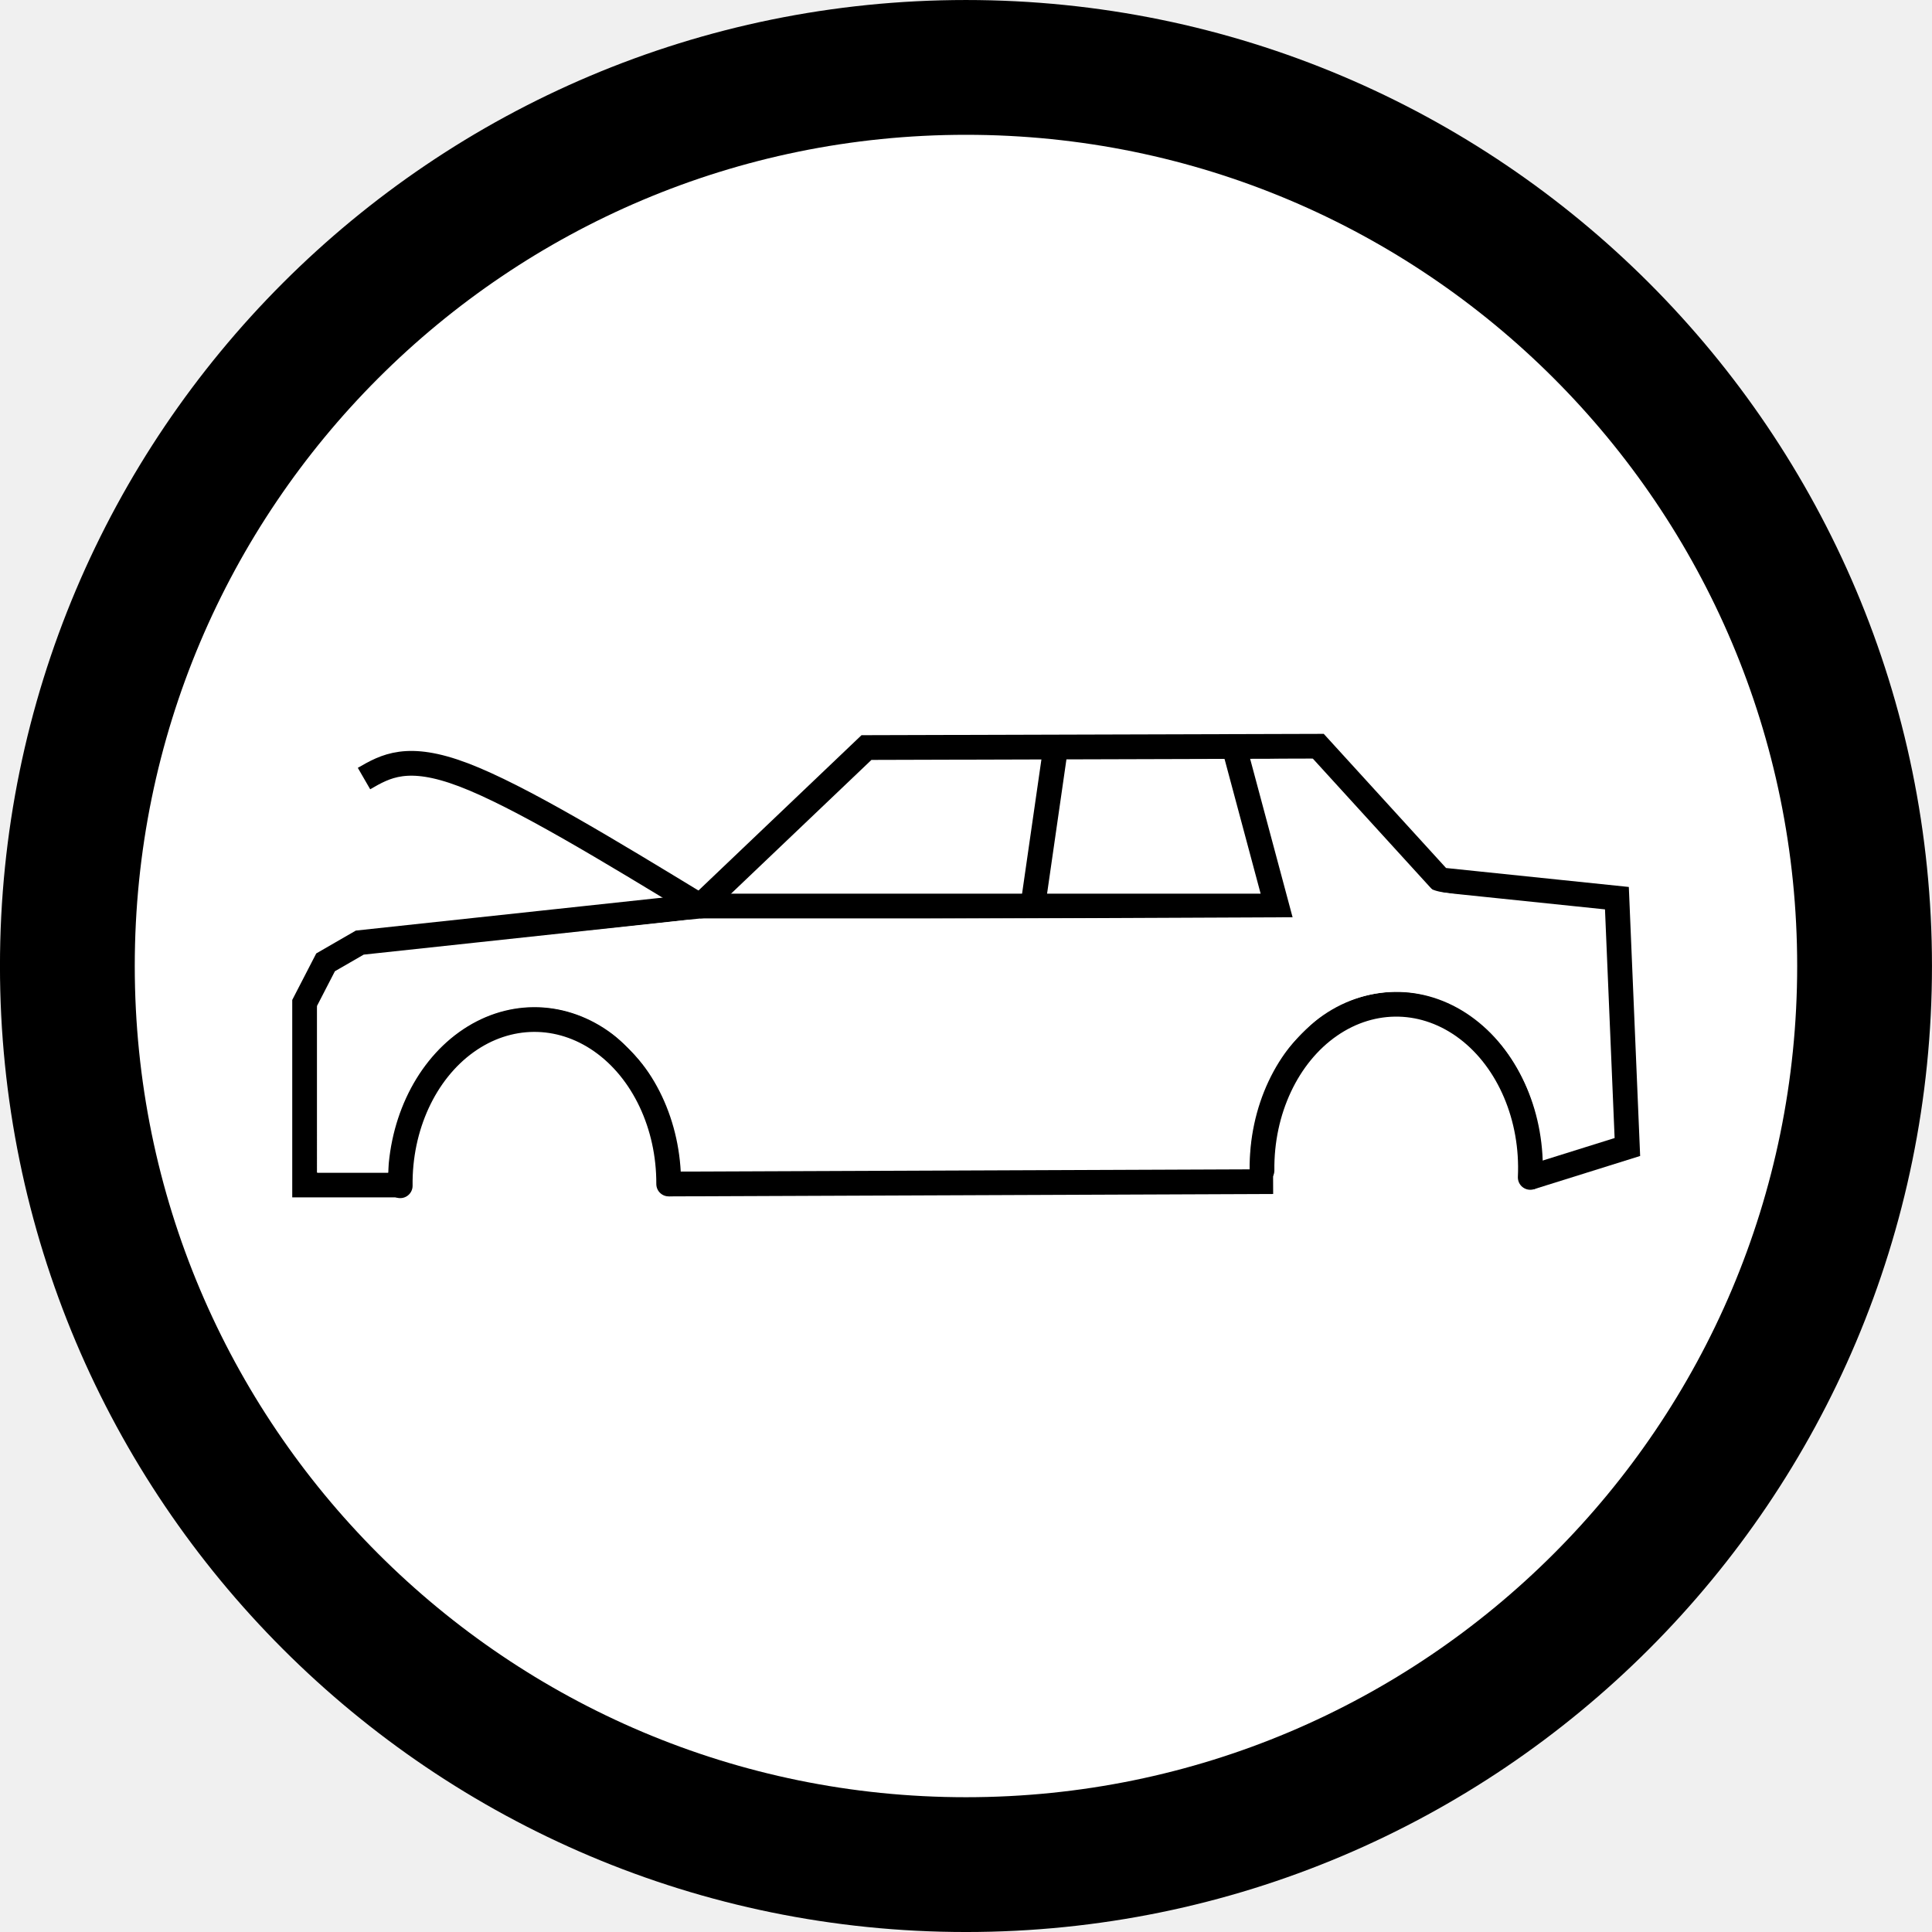
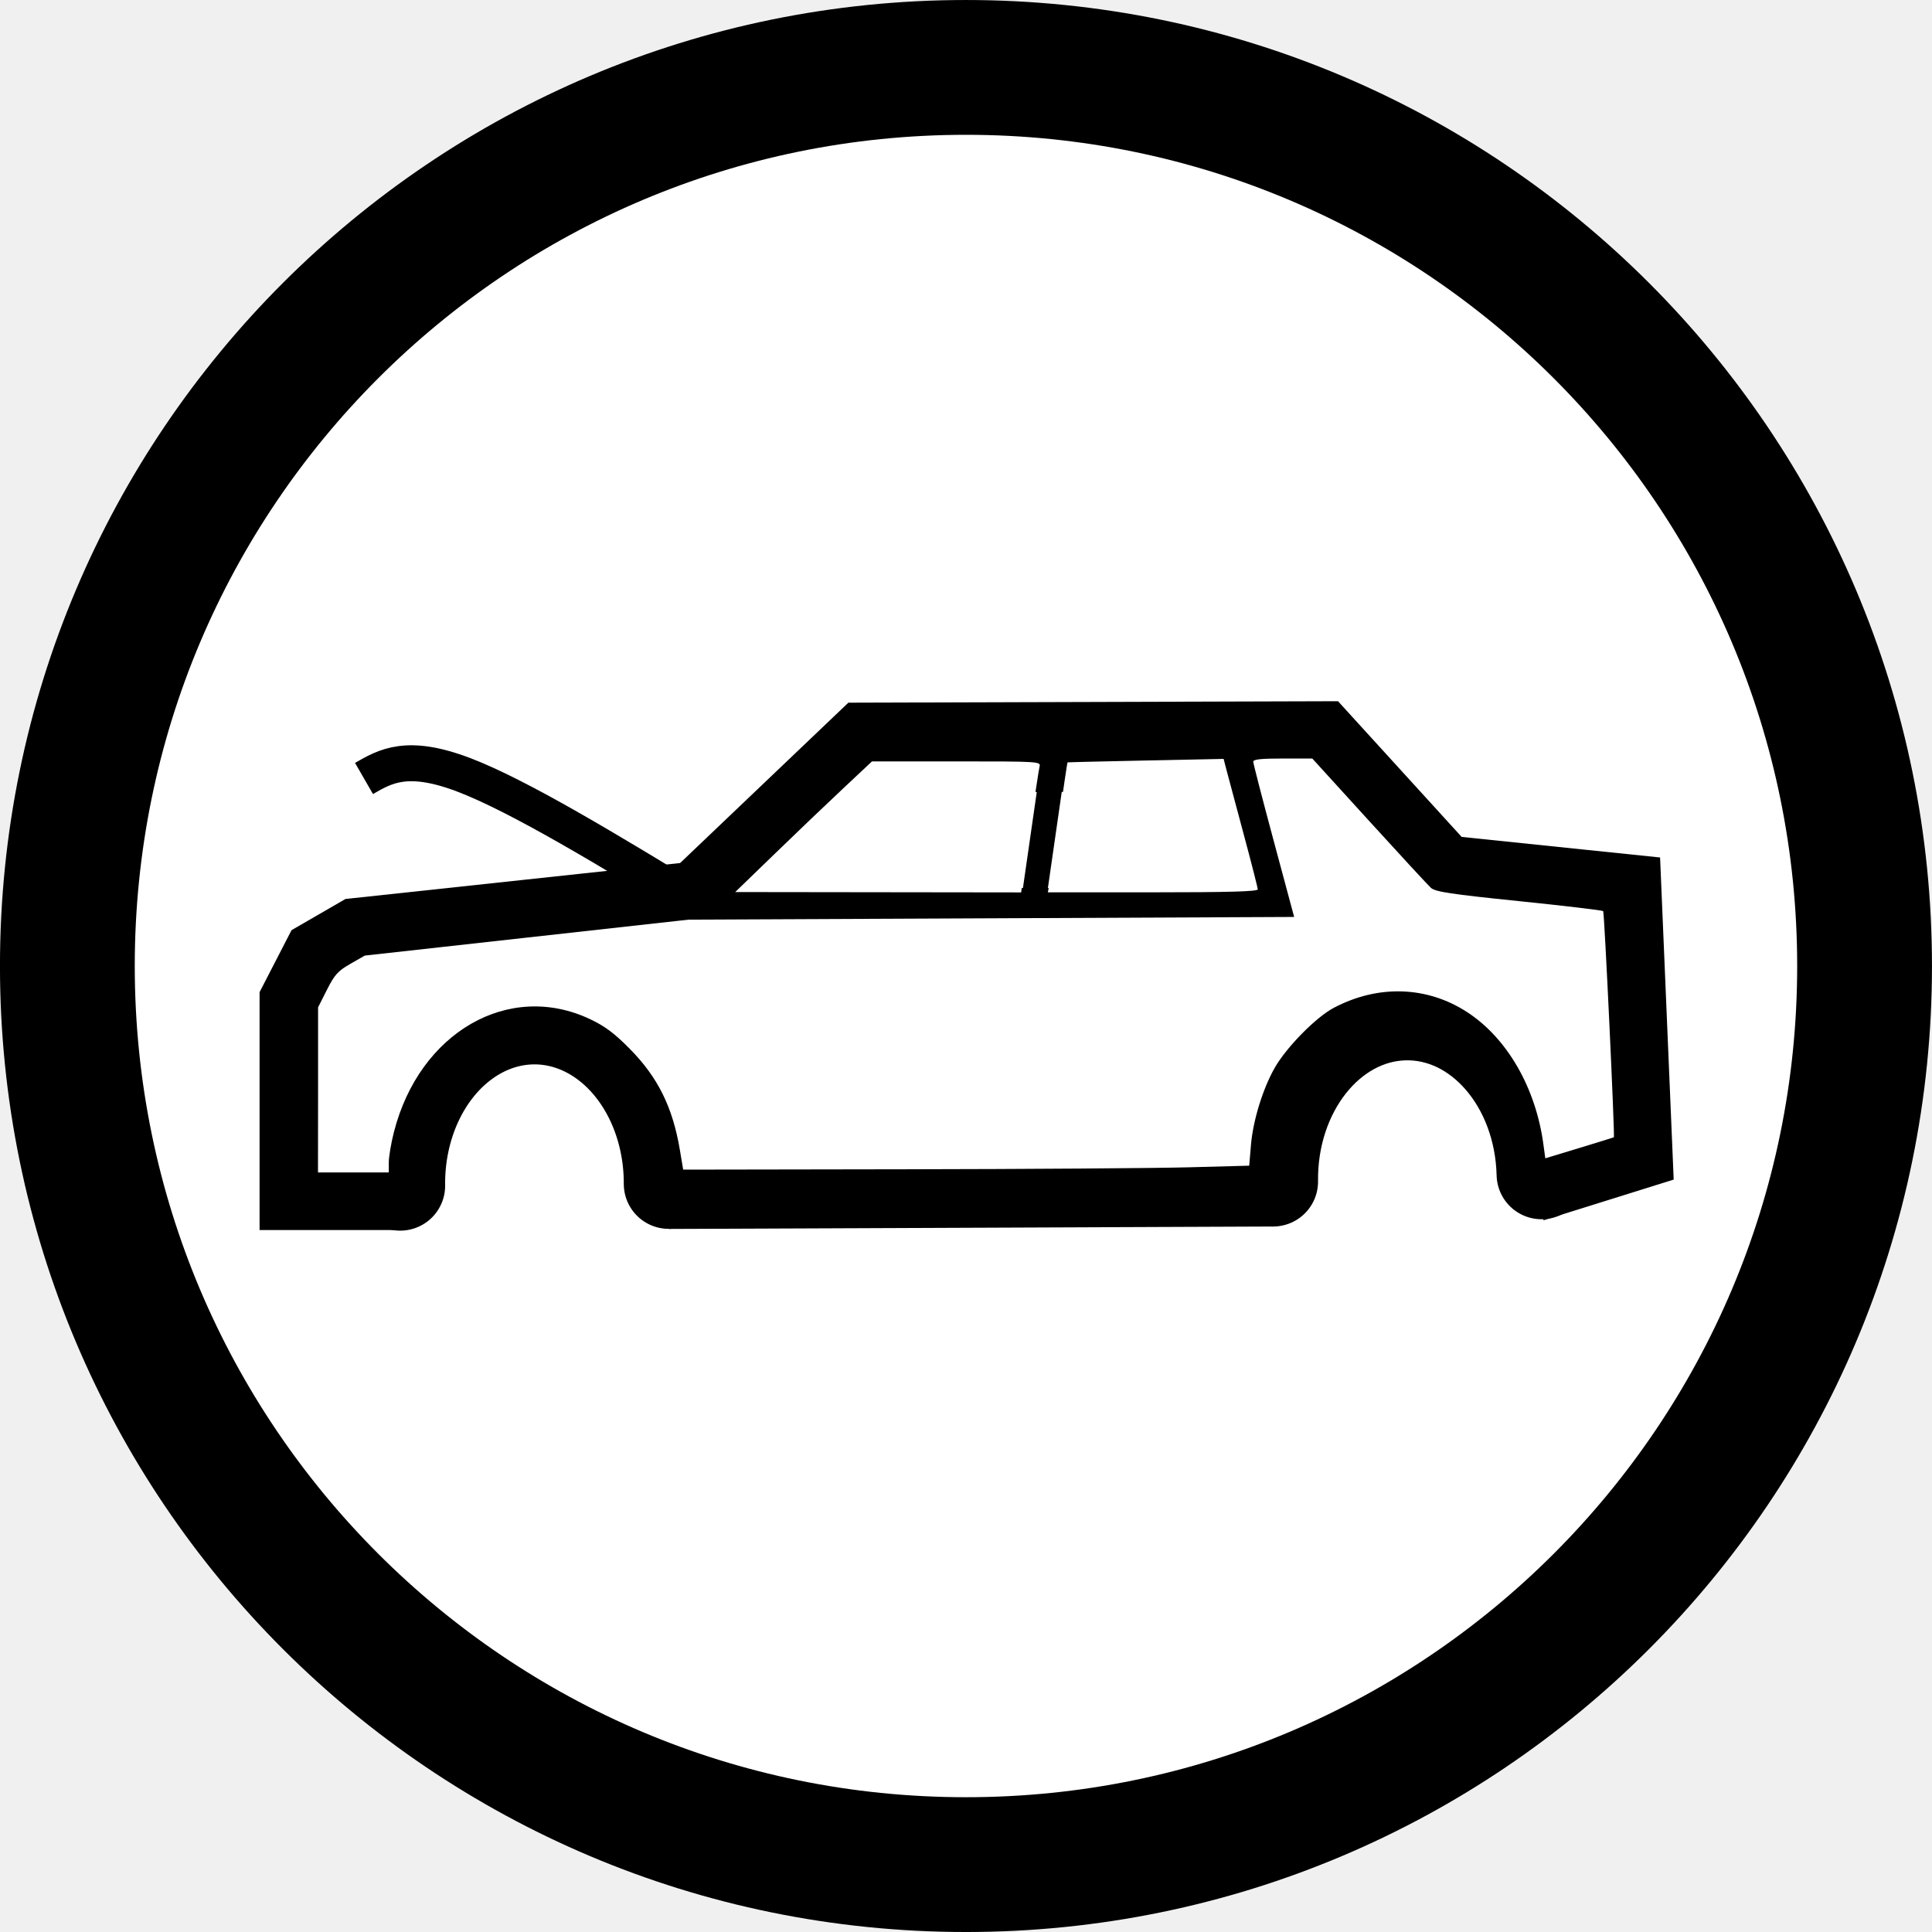
<svg xmlns="http://www.w3.org/2000/svg" width="21.5mm" height="21.5mm" viewBox="0 0 21.5 21.5" version="1.1" id="svg858">
  <defs id="defs852">
    </defs>
  <g id="layer1" transform="translate(-70.3663,-88.8079)">
    <circle style="opacity:0.999;fill:#ffffff;fill-opacity:1;stroke:#000000;stroke-width:1.5;stroke-linecap:round;stroke-miterlimit:4;stroke-dasharray:none;stroke-opacity:1" id="path1421" cx="81.116" cy="99.558" r="10" />
-     <g id="g2939" transform="matrix(0.01457451,0,0,0.01457451,72.26958,98.90506)" style="overflow:hidden;fill:currentColor">
-       <path style="fill:none;stroke:#000000;stroke-width:18.898;stroke-linecap:butt;stroke-linejoin:miter;stroke-miterlimit:4;stroke-dasharray:none;stroke-opacity:1" d="M 1037.83,206.206 1112,183 1104,-7 969,-21 876,-123 531,-122 404,-1 C 404,-1 224.41,18.284 144.111,26.925 135.408,31.951 126.705,36.976 118,42 112.668,52.334 102,73 102,73 v 139 h 73" id="path2872" />
-       <path style="opacity:0.999;fill:none;fill-opacity:1;stroke:#000000;stroke-width:18.898;stroke-linecap:round;stroke-miterlimit:4;stroke-dasharray:none;stroke-opacity:1" id="path2874" d="M 175,212.586 A 102.5,125 0 0 1 225.469,102.952 102.5,125 0 0 1 328.566,102.284 102.5,125 0 0 1 379.987,211.258" />
-       <path style="overflow:hidden;opacity:0.999;fill:none;fill-opacity:1;stroke:#000000;stroke-width:18.898;stroke-linecap:round;stroke-miterlimit:4;stroke-dasharray:none;stroke-opacity:1" id="path2874-1" d="m 833.012,200.928 a 102.5,125 0 0 1 52.034,-110.736 102.5,125 0 0 1 104.632,2.696 102.5,125 0 0 1 48.151,113.318" />
-       <path style="fill:none;stroke:#000000;stroke-width:18.898;stroke-linecap:butt;stroke-linejoin:miter;stroke-miterlimit:4;stroke-dasharray:none;stroke-opacity:1" d="m 379.987,211.258 461.511,-1.845" id="path2909" />
-       <path style="fill:none;stroke:#000000;stroke-width:18.898;stroke-linecap:butt;stroke-linejoin:miter;stroke-miterlimit:4;stroke-dasharray:none;stroke-opacity:1" d="M 404,-1 H 844.285 L 811.646,-122.813" id="path2911" />
-       <path style="fill:none;stroke:#000000;stroke-width:18.898;stroke-linecap:butt;stroke-linejoin:miter;stroke-miterlimit:4;stroke-dasharray:none;stroke-opacity:1" d="m 658,-1 17.496,-121.419" id="path2917" />
-       <path style="fill:none;stroke:#000000;stroke-width:18.898;stroke-linecap:butt;stroke-linejoin:miter;stroke-miterlimit:4;stroke-dasharray:none;stroke-opacity:1" d="m 404,-1 c -68.999,-41.999 -137.999,-83.999 -180.775,-100.222 -42.776,-16.222 -59.328,-6.666 -75.88,2.89" id="path2919" />
-       <path style="opacity:0.999;fill:#ffffff;fill-opacity:1;stroke:none;stroke-width:37.795;stroke-linecap:round;stroke-miterlimit:4;stroke-dasharray:none;stroke-opacity:1" d="M 111.799,139.511 V 76.461 l 6.795,-13.45 c 5.839,-11.558 8.349,-14.337 17.846,-19.758 l 11.052,-6.308 123.654,-13.692 123.654,-13.692 231.174,-1 231.174,-1 -15.583,-58 c -8.571,-31.9 -15.624,-59.125 -15.674,-60.5 -0.068,-1.858 5.709,-2.5 22.488,-2.5 h 22.579 l 43.267,47.551 c 23.797,26.153 45.075,49.187 47.285,51.187 3.32,3.004 14.996,4.772 67.215,10.177 34.758,3.598 63.684,7.028 64.28,7.623 0.955,0.955 9.018,172.003 8.142,172.72 -0.19,0.156 -12.046,3.835 -26.346,8.176 l -26,7.893 -1.412,-10.535 c -5.811,-43.351 -27.762,-81.357 -58.443,-101.187 -30.65,-19.81 -67.979,-20.957 -101.666,-3.123 -13.611,7.205 -35.979,29.909 -44.971,45.646 -9.108,15.939 -16.636,40.265 -18.166,58.697 l -1.342,16.177 -46,1.237 c -25.3,0.681 -122.549,1.356 -216.11,1.5 l -170.11,0.263 -2.542,-15.129 c -5.49,-32.674 -16.841,-55.537 -38.397,-77.339 -11.585,-11.718 -18.876,-17.164 -30.067,-22.459 -62.029,-29.349 -130.337,9.929 -149.832,86.155 -2.168,8.476 -3.942,18.868 -3.942,23.092 v 7.68 h -27 -27 z" id="path2923" />
-       <path style="opacity:0.999;fill:#ffffff;fill-opacity:1;stroke:none;stroke-width:75.591;stroke-linecap:round;stroke-miterlimit:4;stroke-dasharray:none;stroke-opacity:1" d="m 670.578,-16.939 c 0.603,-3.025 3.901,-25.3 7.327,-49.5 3.427,-24.2 6.379,-44.101 6.562,-44.223 0.182,-0.123 27.08,-0.768 59.772,-1.434 l 59.441,-1.211 2.213,8.434 c 1.217,4.639 7.094,26.552 13.059,48.695 5.966,22.144 10.847,41.269 10.847,42.5 0,1.615 -22.349,2.239 -80.159,2.239 h -80.159 z" id="path2925" />
-       <path style="opacity:0.999;fill:#ffffff;fill-opacity:1;stroke:none;stroke-width:75.591;stroke-linecap:round;stroke-miterlimit:4;stroke-dasharray:none;stroke-opacity:1" d="m 460.799,-40.706 c 16.5,-15.984 40.006,-38.437 52.235,-49.897 l 22.235,-20.836 h 64.498 c 62.865,0 64.472,0.098 63.483,3.883 -0.558,2.136 -3.962,24.636 -7.564,50 l -6.548,46.117 -109.169,-0.103 -109.169,-0.103 z" id="path2927" />
+     <g id="g863">
+       <path style="fill:none;stroke:#000000;stroke-width:1;stroke-linecap:butt;stroke-linejoin:miter;stroke-miterlimit:4;stroke-dasharray:none;stroke-opacity:1" d="m 87.395,101.91 1.081,-0.338 -0.117,-2.769 -1.968,-0.204 -1.355,-1.487 -5.028,0.015 -1.851,1.764 c 0,0 -2.617,0.281 -3.788,0.407 -0.127,0.073 -0.254,0.146 -0.381,0.22 -0.078,0.151 -0.233,0.452 -0.233,0.452 v 2.026 h 1.064" id="path2872" />
+       <path style="opacity:0.999;fill:none;fill-opacity:1;stroke:#000000;stroke-width:1;stroke-linecap:round;stroke-miterlimit:4;stroke-dasharray:none;stroke-opacity:1" id="path2874" d="m 74.82,102.003 a 1.494,1.822 0 0 1 0.736,-1.598 1.494,1.822 0 0 1 1.503,-0.01 1.494,1.822 0 0 1 0.749,1.588" />
+       <path style="overflow:hidden;opacity:0.999;fill:none;fill-opacity:1;stroke:#000000;stroke-width:1;stroke-linecap:round;stroke-miterlimit:4;stroke-dasharray:none;stroke-opacity:1" id="path2874-1" d="m 84.534,101.957 a 1.494,1.822 0 0 1 1.46,-1.849 1.494,1.822 0 0 1 1.527,1.768" />
+       <path style="fill:none;stroke:#000000;stroke-width:1;stroke-linecap:butt;stroke-linejoin:miter;stroke-miterlimit:4;stroke-dasharray:none;stroke-opacity:1" d="m 77.808,101.984 6.726,-0.027" id="path2909" />
+       <path style="fill:none;stroke:#000000;stroke-width:0.4;stroke-linecap:butt;stroke-linejoin:miter;stroke-miterlimit:4;stroke-dasharray:none;stroke-opacity:1" d="m 78.158,98.89 h 6.417 l -0.476,-1.775" id="path2911" />
+       <path style="fill:none;stroke:#000000;stroke-width:0.275;stroke-linecap:butt;stroke-linejoin:miter;stroke-miterlimit:4;stroke-dasharray:none;stroke-opacity:1" d="m 81.86,98.89 0.255,-1.77" id="path2917" />
+       <path style="fill:none;stroke:#000000;stroke-width:0.4;stroke-linecap:butt;stroke-linejoin:miter;stroke-miterlimit:4;stroke-dasharray:none;stroke-opacity:1" d="m 78.158,98.89 c -1.006,-0.612 -2.011,-1.224 -2.635,-1.461 -0.623,-0.236 -0.865,-0.097 -1.106,0.042" id="path2919" />
+       <path style="opacity:0.999;fill:#ffffff;fill-opacity:1;stroke:none;stroke-width:1;stroke-linecap:round;stroke-miterlimit:4;stroke-dasharray:none;stroke-opacity:1" d="m 73.906,100.937 v -0.919 l 0.099,-0.196 c 0.085,-0.168 0.122,-0.209 0.26,-0.288 l 0.161,-0.092 1.802,-0.2 1.802,-0.2 3.369,-0.015 3.369,-0.015 -0.227,-0.845 c -0.125,-0.465 -0.228,-0.862 -0.228,-0.882 -9.88e-4,-0.027 0.083,-0.036 0.328,-0.036 h 0.329 l 0.631,0.693 c 0.347,0.381 0.657,0.717 0.689,0.746 0.048,0.044 0.219,0.07 0.98,0.148 0.507,0.052 0.928,0.102 0.937,0.111 0.014,0.014 0.131,2.507 0.119,2.517 -0.003,0.002 -0.176,0.056 -0.384,0.119 l -0.379,0.115 -0.021,-0.154 c -0.085,-0.632 -0.405,-1.186 -0.852,-1.475 -0.447,-0.289 -0.991,-0.305 -1.482,-0.045 -0.198,0.105 -0.524,0.436 -0.655,0.665 -0.133,0.232 -0.242,0.587 -0.265,0.855 l -0.02,0.236 -0.67,0.018 c -0.369,0.01 -1.786,0.02 -3.15,0.022 l -2.479,0.004 -0.037,-0.22 c -0.08,-0.476 -0.245,-0.809 -0.56,-1.127 -0.169,-0.171 -0.275,-0.25 -0.438,-0.327 -0.904,-0.428 -1.9,0.145 -2.184,1.256 -0.032,0.124 -0.057,0.275 -0.057,0.337 v 0.112 h -0.394 -0.394 z" id="path2923" />
+       <path style="opacity:0.999;fill:#ffffff;fill-opacity:1;stroke:none;stroke-width:1.102;stroke-linecap:round;stroke-miterlimit:4;stroke-dasharray:none;stroke-opacity:1" d="m 82.043,98.658 c 0.009,-0.044 0.057,-0.369 0.107,-0.721 0.05,-0.353 0.093,-0.643 0.096,-0.645 0.003,-0.002 0.395,-0.011 0.871,-0.021 l 0.866,-0.018 0.032,0.123 c 0.018,0.068 0.103,0.387 0.19,0.71 0.087,0.323 0.158,0.601 0.158,0.619 0,0.024 -0.326,0.033 -1.168,0.033 H 82.027 Z" id="path2925" />
+       <path style="opacity:0.999;fill:#ffffff;fill-opacity:1;stroke:none;stroke-width:1.102;stroke-linecap:round;stroke-miterlimit:4;stroke-dasharray:none;stroke-opacity:1" d="m 78.985,98.312 c 0.24,-0.233 0.583,-0.56 0.761,-0.727 l 0.324,-0.304 h 0.94 c 0.916,0 0.94,0.001 0.925,0.057 -0.008,0.031 -0.058,0.359 -0.11,0.729 l -0.095,0.672 -1.591,-0.002 -1.591,-0.002 z" id="path2927" />
    </g>
  </g>
</svg>
